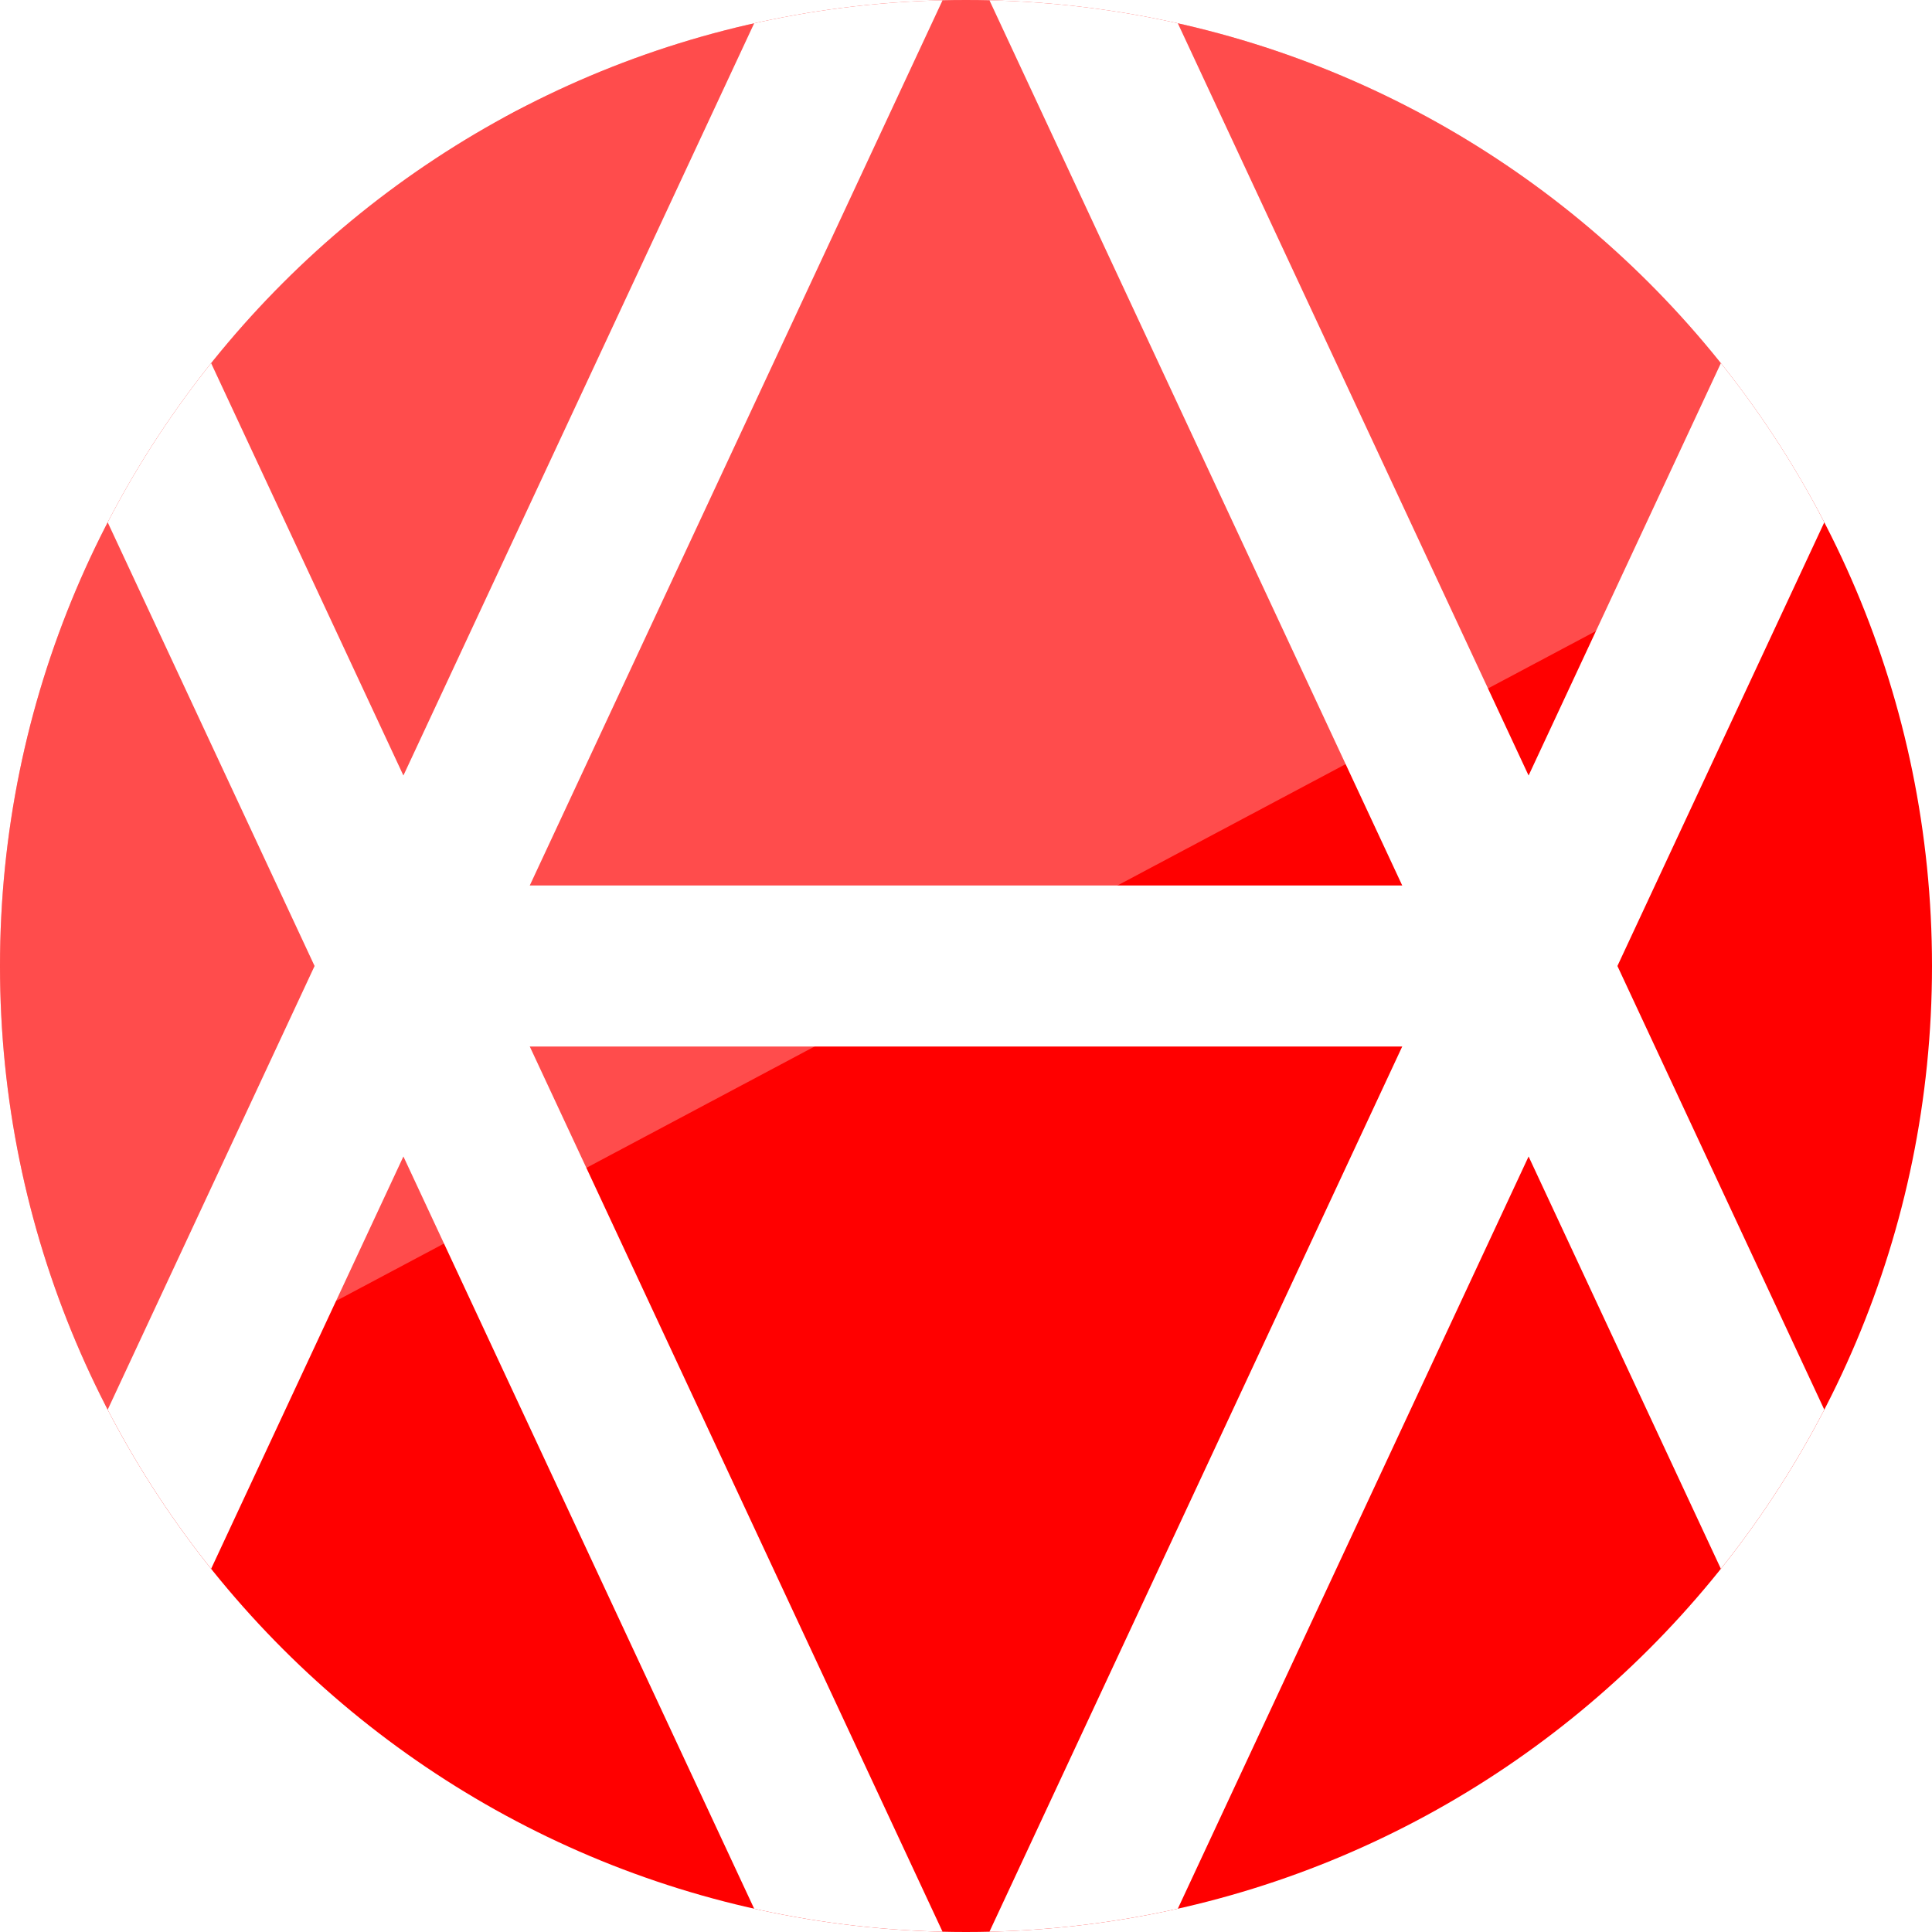
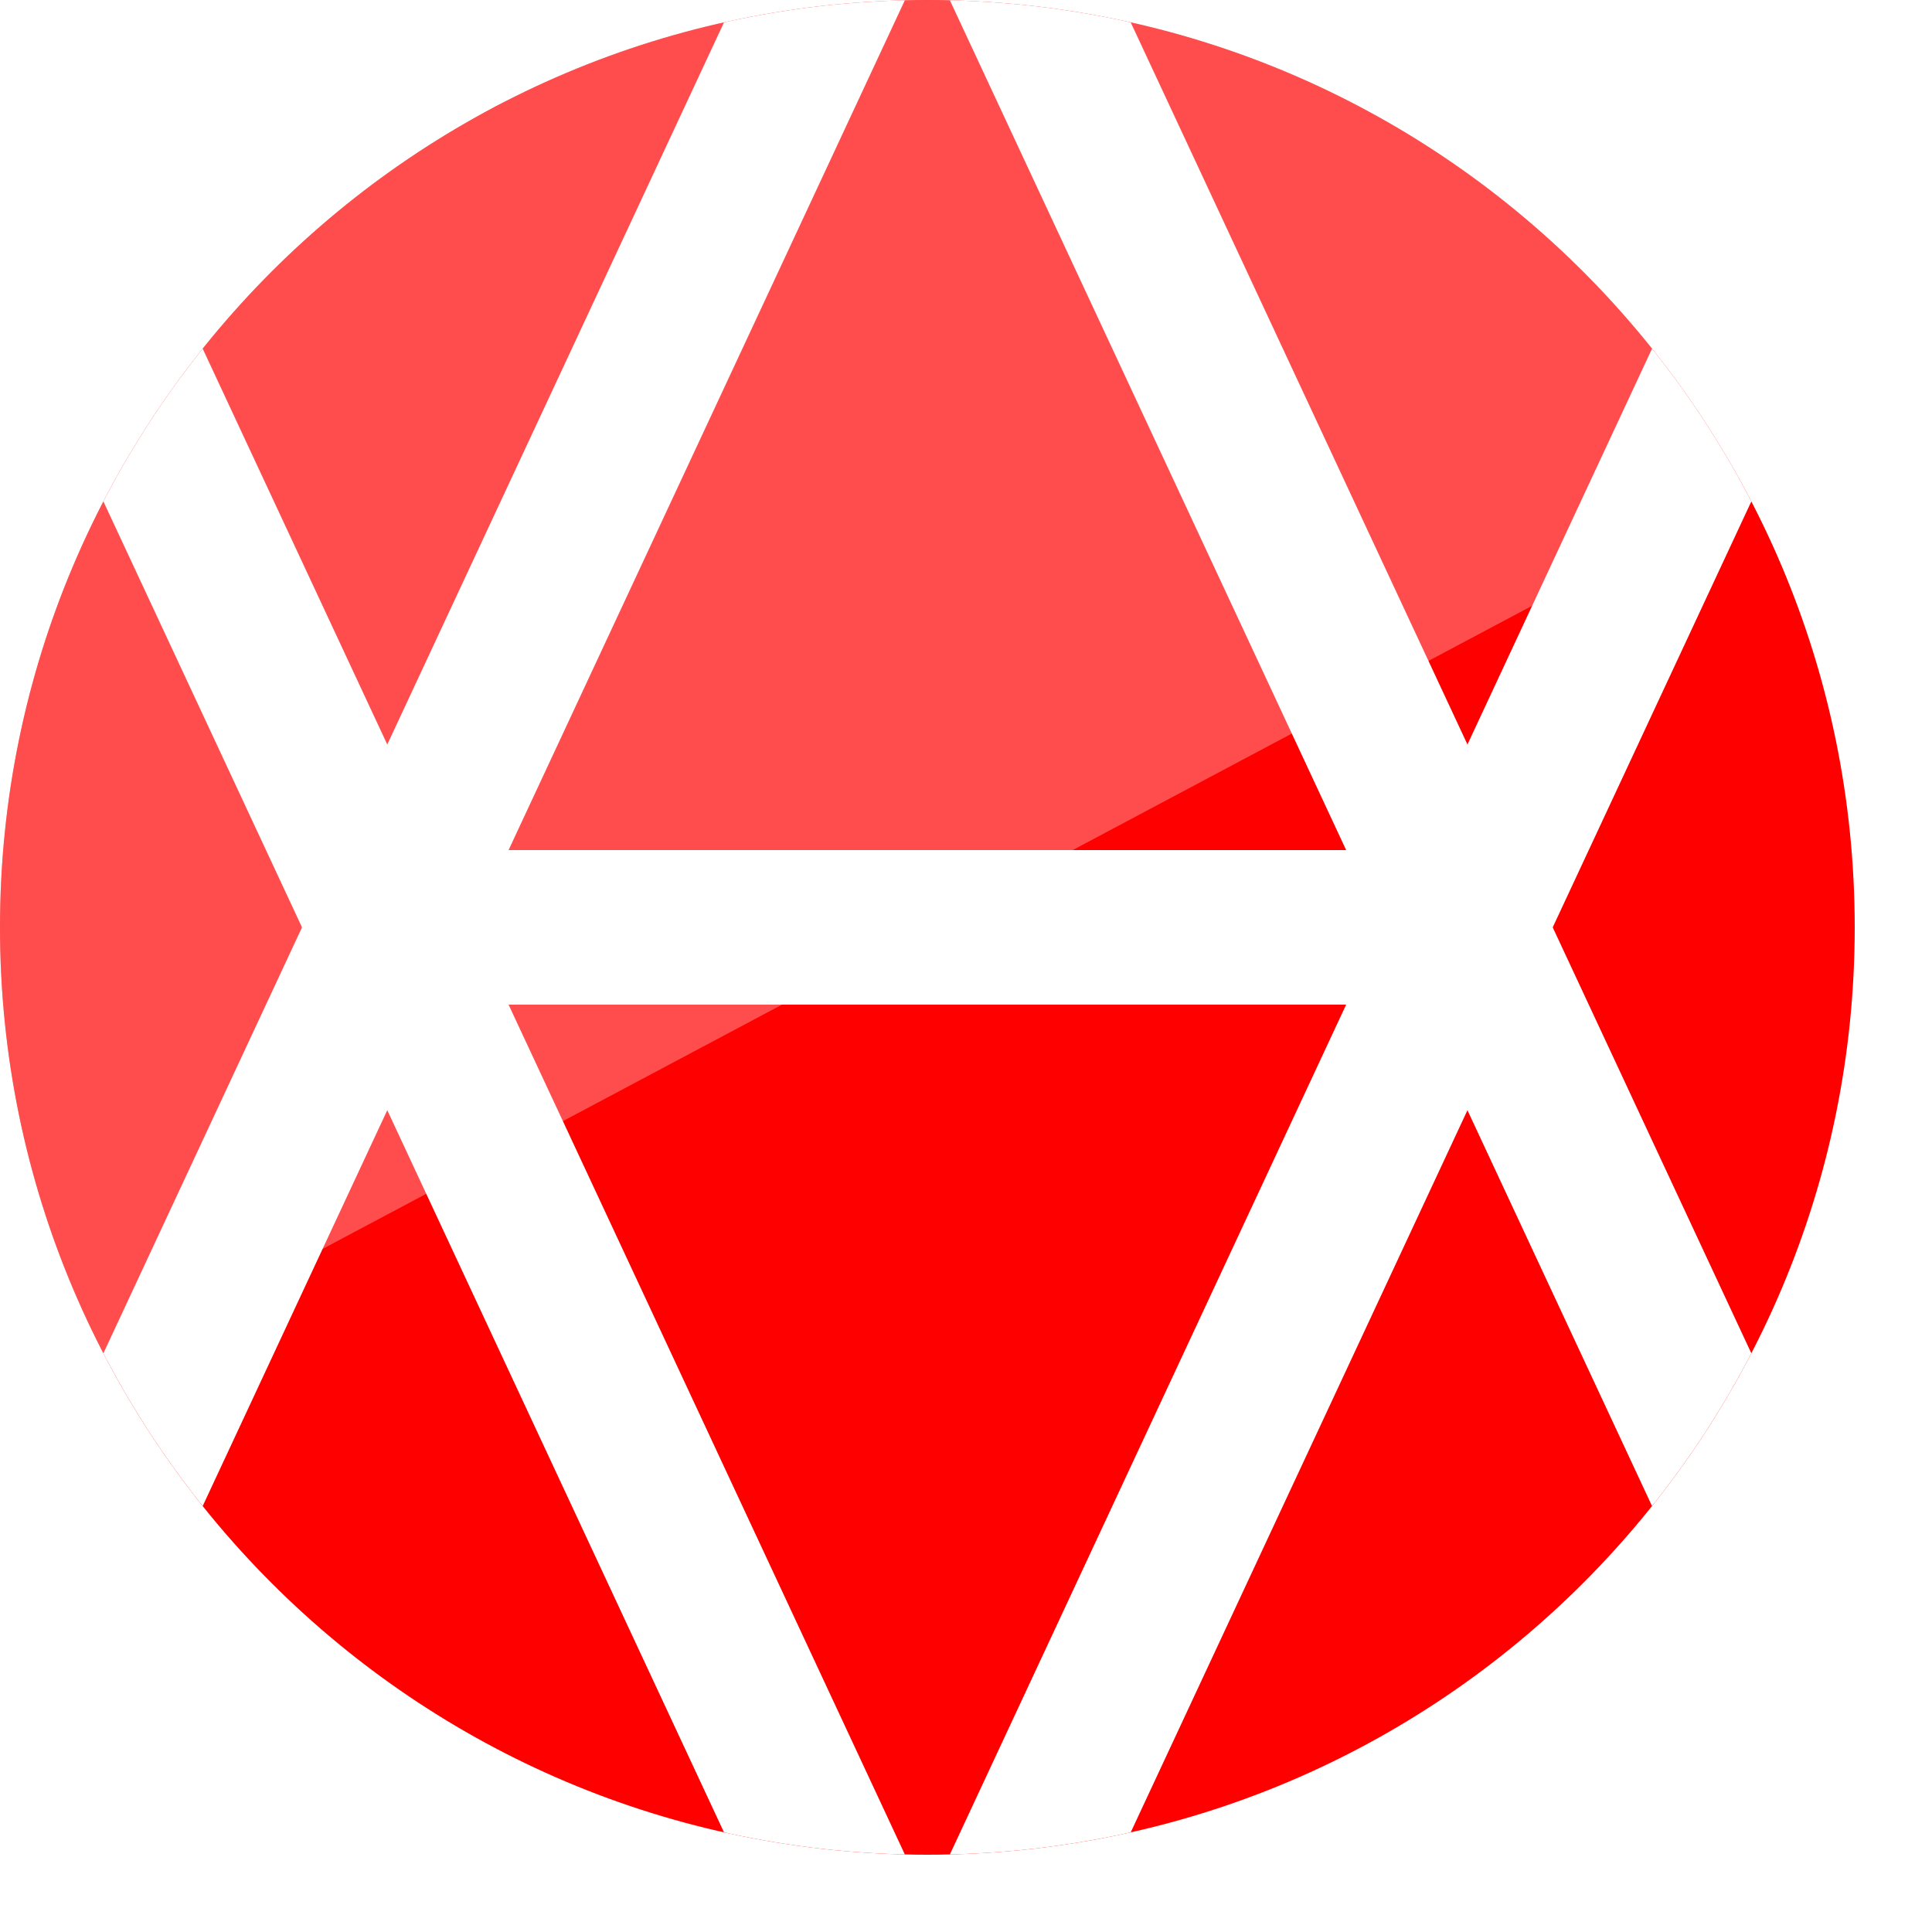
<svg xmlns="http://www.w3.org/2000/svg" viewBox="0 0 1200 1200">
  <defs>
    <clipPath id="circle-edge">
      <circle cx="600" cy="600" r="600" />
    </clipPath>
    <style>
+ 
+ svg {
+   transform: scale(0.96);
+ }

g {
  clip-path: url(#circle-edge);
}

circle {
  fill: rgb(255, 0, 0);
}

rect {
  width: 1200px;
  height: 600px;
  fill: rgba(255, 255, 255, 0.3);
}

line {
  stroke: rgb(255, 255, 255);
  stroke-width: 100;
}

</style>
  </defs>
  <g>
    <circle cx="600" cy="600" r="600" />
    <rect x="0" y="0" transform="rotate(-28, 600, 600)" />
    <line x1="535" x2="535" y1="0" y2="1200" transform="rotate(25, 580, 0) translate(0, -2)" />
    <line x1="665" x2="665" y1="0" y2="1200" transform="rotate(-25, 620, 0) translate(0, -2)" />
    <line x1="535" x2="535" y1="0" y2="1200" transform="rotate(-25, 580, 1200) translate(0, 2)" />
    <line x1="665" x2="665" y1="0" y2="1200" transform="rotate(25, 620, 1200) translate(0, 2)" />
    <line x1="300" x2="900" y1="600" y2="600" />
  </g>
</svg>
